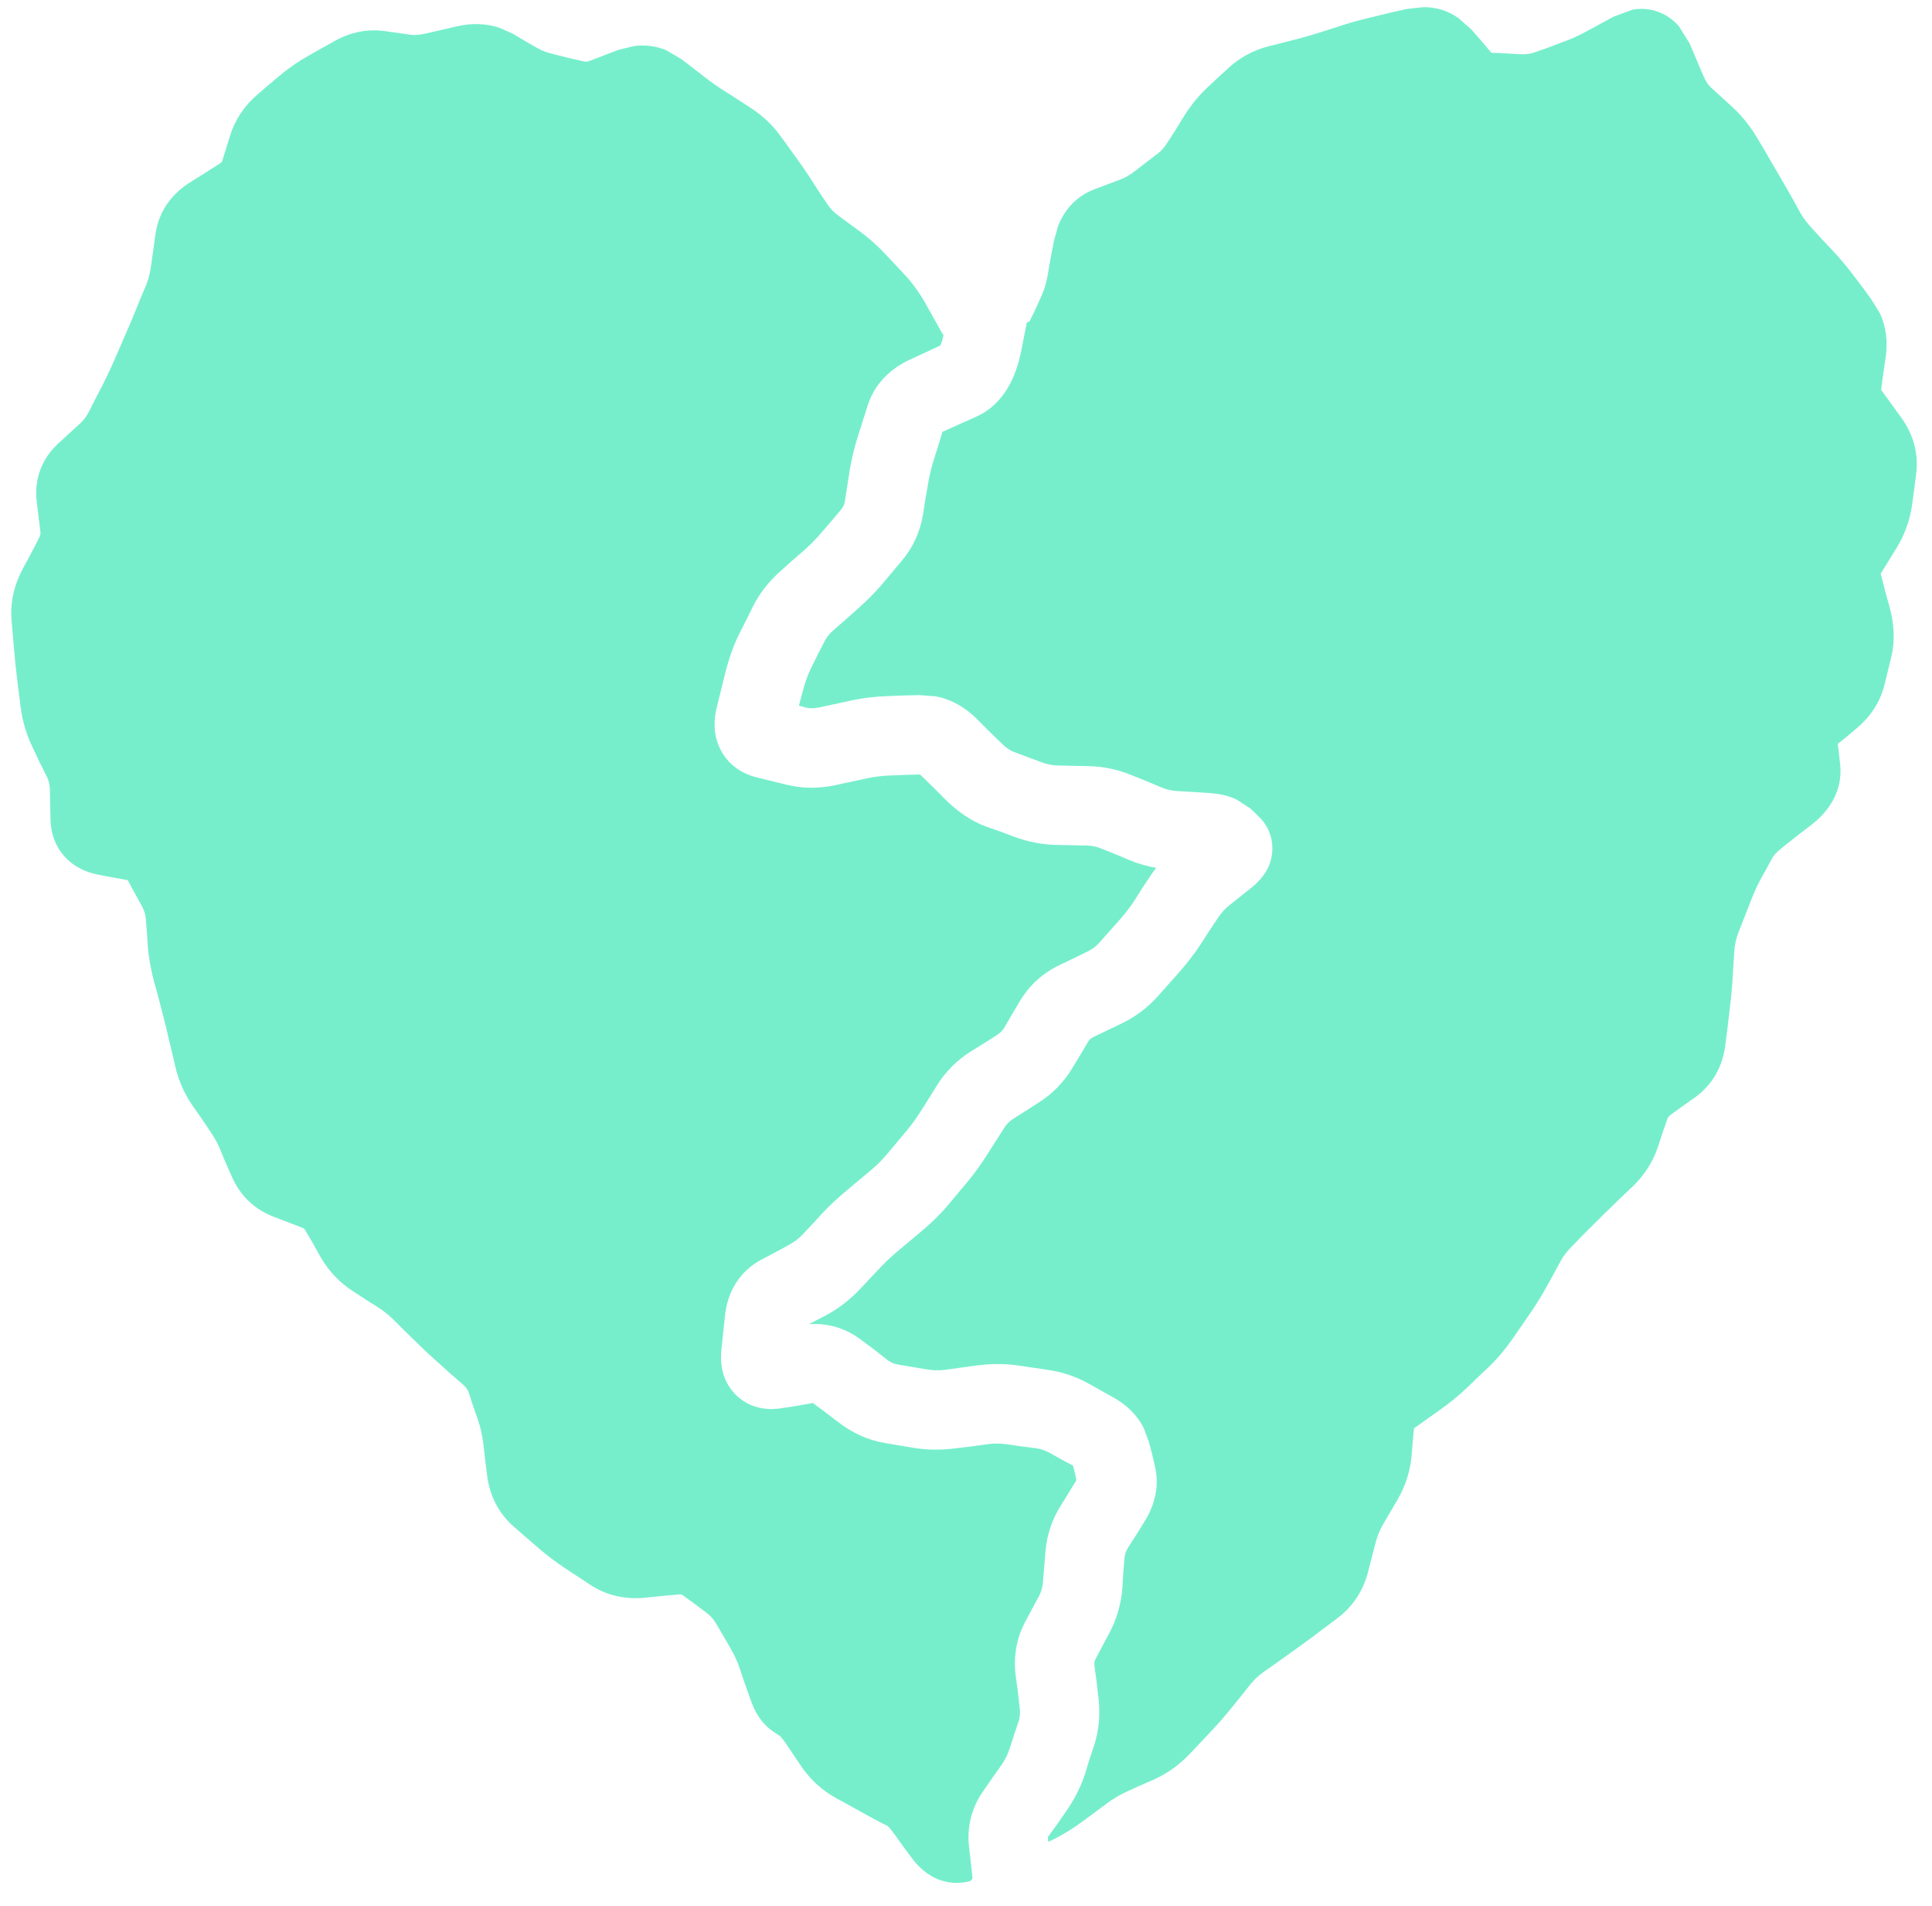
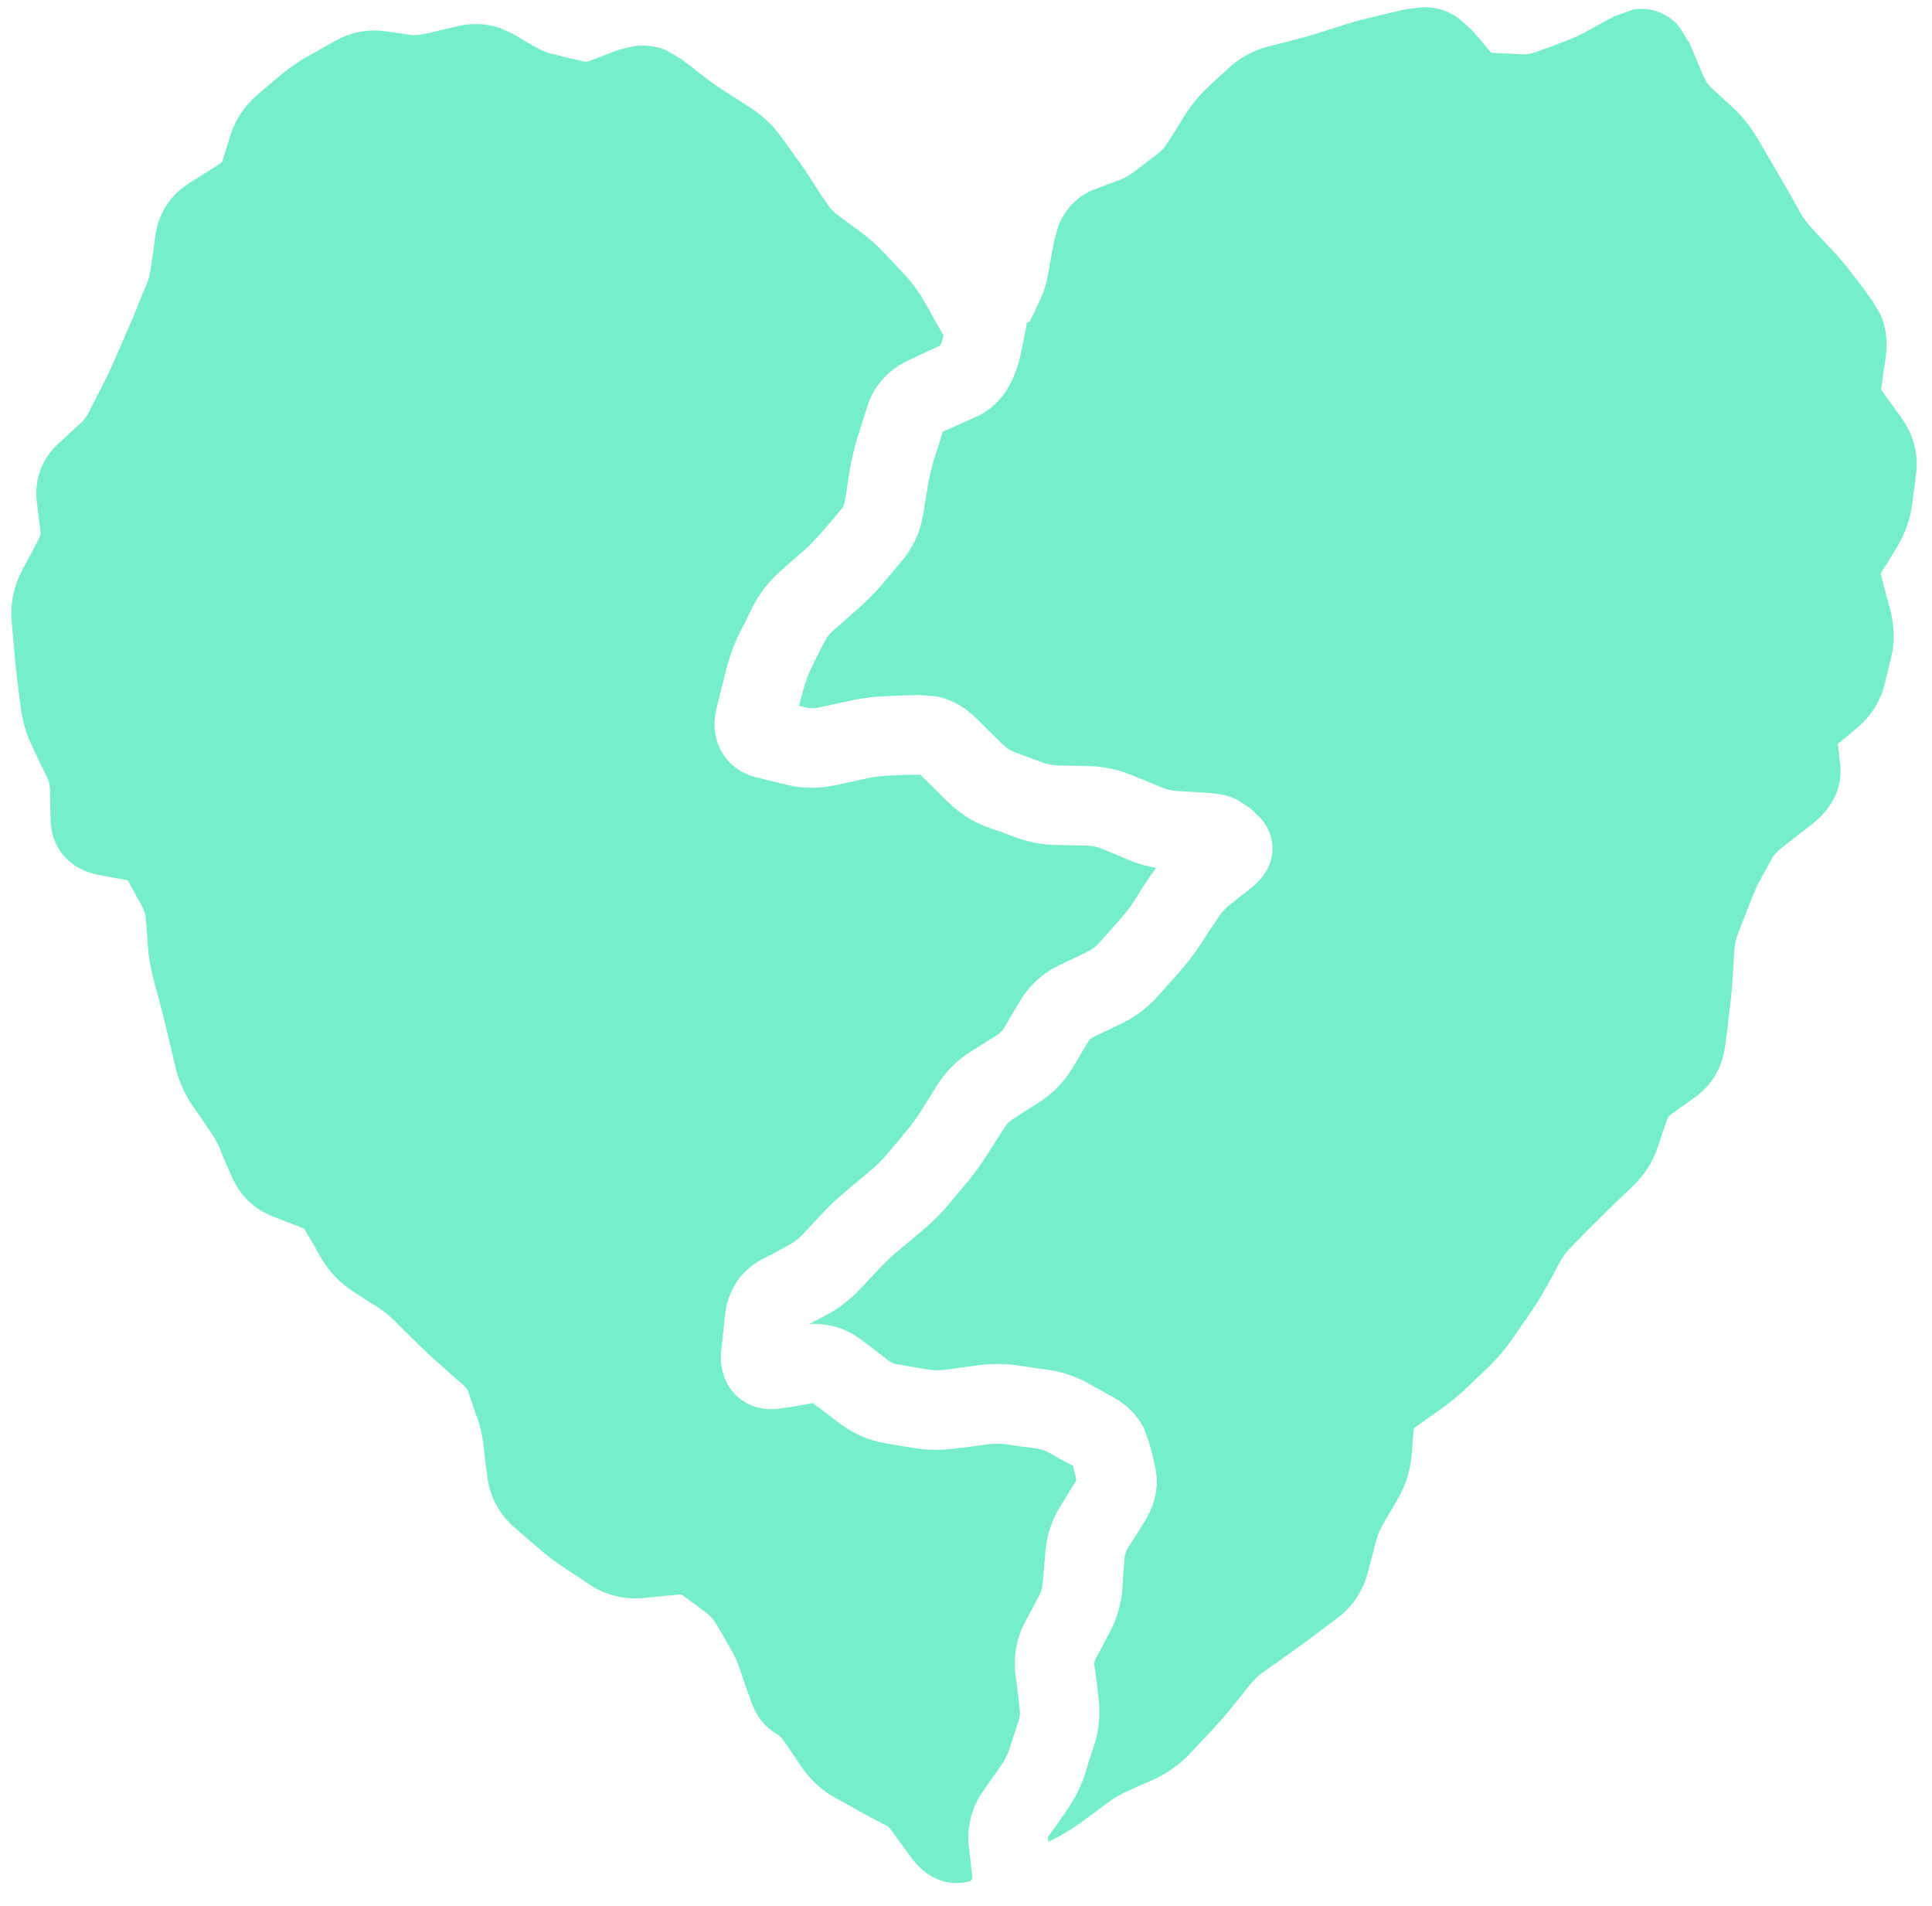
- <svg xmlns="http://www.w3.org/2000/svg" width="73" height="72" viewBox="0 0 73 72" fill="none">
-   <path d="M17.273 0.992C17.797 0.872 18.346 0.877 18.871 1.05L19.388 1.279L19.848 1.556L20.307 1.819C20.479 1.919 20.689 1.993 20.928 2.05L21.479 2.188L22.031 2.314C22.11 2.333 22.181 2.336 22.273 2.302L23.353 1.889L23.962 1.739C24.373 1.687 24.788 1.735 25.18 1.9L25.743 2.233L26.168 2.556L26.594 2.889C26.841 3.081 27.102 3.266 27.375 3.44L27.846 3.739L28.306 4.038C28.732 4.311 29.127 4.646 29.432 5.061L29.696 5.417L29.949 5.772C30.144 6.037 30.364 6.346 30.592 6.692L30.914 7.198L31.248 7.692C31.383 7.896 31.513 8.024 31.627 8.106L32.041 8.416L32.454 8.715C32.808 8.972 33.142 9.269 33.442 9.589L34.155 10.347C34.48 10.694 34.759 11.084 34.994 11.508L35.546 12.496C35.578 12.553 35.613 12.606 35.649 12.656L35.645 12.679C35.606 12.876 35.557 12.991 35.528 13.054L35.024 13.288L34.392 13.581C33.674 13.91 33.057 14.473 32.786 15.315L32.435 16.417C32.295 16.853 32.183 17.303 32.106 17.765L31.919 18.96C31.895 19.098 31.839 19.182 31.778 19.253L31.415 19.686L31.04 20.12C30.84 20.355 30.615 20.586 30.372 20.8L29.927 21.186L29.493 21.573C29.059 21.955 28.697 22.415 28.439 22.933L28.192 23.436L27.935 23.94C27.71 24.392 27.538 24.892 27.407 25.417L27.243 26.073L27.079 26.741C26.98 27.138 26.924 27.727 27.22 28.311C27.541 28.946 28.104 29.248 28.579 29.366L29.728 29.648C30.34 29.798 30.966 29.793 31.579 29.659L32.774 29.401C33.086 29.334 33.389 29.304 33.677 29.296L34.251 29.273L34.767 29.261L34.778 29.273L35.259 29.741L35.728 30.21C36.167 30.647 36.676 31.012 37.263 31.23L37.802 31.417L38.329 31.616C38.842 31.805 39.376 31.91 39.923 31.921L41.071 31.944C41.268 31.948 41.449 31.989 41.622 32.062L42.149 32.273L42.677 32.495C43.003 32.632 43.34 32.724 43.685 32.788C43.621 32.873 43.556 32.957 43.497 33.046L43.169 33.538L42.853 34.042C42.674 34.314 42.478 34.556 42.278 34.78L41.528 35.624C41.417 35.75 41.271 35.861 41.083 35.952L40.556 36.21L40.017 36.468C39.401 36.764 38.893 37.224 38.54 37.815L38.247 38.308L37.954 38.812C37.876 38.943 37.773 39.038 37.649 39.116L37.169 39.421L36.677 39.726C36.164 40.05 35.736 40.478 35.411 40.991L35.106 41.483L34.802 41.964C34.632 42.233 34.448 42.49 34.251 42.726L33.524 43.593C33.34 43.813 33.135 44.018 32.915 44.202L32.048 44.929C31.713 45.209 31.385 45.501 31.087 45.819L30.712 46.23L30.325 46.64C30.186 46.789 30.008 46.926 29.798 47.038L29.282 47.319L28.767 47.589C27.922 48.041 27.484 48.833 27.395 49.698L27.255 51.011C27.218 51.376 27.221 52.099 27.782 52.675C28.375 53.283 29.132 53.266 29.528 53.202L30.138 53.108L30.712 53.003L31.216 53.378L31.708 53.753C32.212 54.136 32.794 54.409 33.431 54.515L33.981 54.608L34.544 54.702C35.067 54.788 35.596 54.784 36.126 54.714L36.712 54.644L37.298 54.562C37.56 54.527 37.808 54.53 38.036 54.562L38.599 54.644L39.149 54.714C39.338 54.74 39.509 54.802 39.665 54.89L40.145 55.159L40.544 55.37L40.614 55.651L40.673 55.921L40.392 56.378L40.087 56.87C39.751 57.402 39.551 57.999 39.501 58.628L39.407 59.776C39.393 59.958 39.349 60.123 39.267 60.28L38.728 61.288C38.397 61.916 38.293 62.605 38.376 63.292L38.458 63.901L38.528 64.511C38.554 64.723 38.535 64.886 38.493 65.015L38.317 65.542L38.142 66.081C38.075 66.285 37.971 66.495 37.825 66.702L37.485 67.183L37.145 67.675C36.699 68.311 36.526 69.048 36.618 69.808L36.688 70.417L36.747 70.968L36.665 71.064C36.327 71.157 35.948 71.169 35.558 71.039C35.031 70.863 34.672 70.495 34.455 70.199L34.099 69.717L33.742 69.223C33.694 69.157 33.651 69.105 33.615 69.061L33.546 68.993L33.489 68.959L33.282 68.856C33.127 68.775 32.88 68.643 32.559 68.465L32.063 68.189L31.581 67.925C31.058 67.635 30.62 67.234 30.282 66.74L29.662 65.821C29.582 65.704 29.514 65.634 29.478 65.591L29.236 65.431C28.88 65.198 28.67 64.876 28.569 64.695C28.453 64.485 28.369 64.246 28.294 64.027L28.11 63.511L27.938 62.994C27.852 62.743 27.732 62.494 27.593 62.259L27.317 61.776L27.029 61.293C26.942 61.146 26.824 61.025 26.674 60.914L26.214 60.569L25.754 60.236H25.662L25.02 60.294L24.364 60.362C23.652 60.43 22.931 60.289 22.295 59.868L21.353 59.247C20.984 59.004 20.633 58.735 20.296 58.442L19.422 57.685C18.837 57.175 18.504 56.503 18.41 55.765L18.33 55.145L18.262 54.536C18.22 54.21 18.151 53.913 18.066 53.662L17.882 53.134L17.71 52.605C17.68 52.517 17.622 52.422 17.503 52.317L17.055 51.927L16.607 51.524C16.286 51.242 15.983 50.959 15.698 50.675L15.296 50.284L14.905 49.893C14.72 49.707 14.518 49.539 14.297 49.398L13.825 49.1L13.365 48.801C12.841 48.467 12.42 48.022 12.113 47.49L11.825 46.974L11.526 46.468C11.506 46.432 11.486 46.414 11.482 46.41C11.475 46.405 11.459 46.396 11.435 46.387L10.354 45.974C9.628 45.698 9.066 45.171 8.757 44.445L8.527 43.928L8.309 43.399C8.198 43.141 8.059 42.907 7.906 42.688L7.597 42.227L7.274 41.768C6.961 41.314 6.743 40.811 6.619 40.273L6.493 39.733L6.366 39.204C6.289 38.867 6.207 38.523 6.114 38.182L5.976 37.642L5.826 37.102C5.707 36.658 5.621 36.209 5.585 35.757L5.551 35.217L5.504 34.677C5.493 34.543 5.451 34.393 5.355 34.217L5.068 33.7L4.827 33.252L4.31 33.16L3.712 33.045C3.303 32.966 2.816 32.779 2.437 32.355C2.046 31.919 1.913 31.398 1.907 30.941L1.884 29.815C1.882 29.669 1.854 29.514 1.771 29.344L1.506 28.815L1.252 28.275C1.011 27.784 0.848 27.263 0.781 26.724L0.712 26.184L0.644 25.632C0.596 25.249 0.561 24.869 0.528 24.494L0.437 23.426C0.377 22.736 0.546 22.084 0.851 21.506L1.16 20.932L1.459 20.357C1.541 20.203 1.532 20.123 1.528 20.093L1.459 19.541L1.391 18.977C1.281 18.131 1.567 17.338 2.195 16.76L3.022 16.002C3.175 15.862 3.286 15.702 3.367 15.541L3.609 15.059L3.861 14.576C4.015 14.273 4.156 13.973 4.286 13.681L4.493 13.209L4.7 12.726C4.833 12.427 4.97 12.113 5.103 11.784L5.31 11.267L5.527 10.761C5.618 10.536 5.674 10.284 5.711 10.014L5.792 9.439L5.873 8.854C5.993 7.986 6.492 7.319 7.183 6.888L7.734 6.543L8.274 6.199C8.344 6.156 8.373 6.124 8.378 6.118V6.142L8.699 5.106C8.895 4.496 9.255 3.968 9.745 3.556L10.159 3.199L10.585 2.843C10.934 2.55 11.313 2.295 11.71 2.073L12.653 1.544C13.223 1.226 13.872 1.08 14.549 1.176L15.044 1.245L15.526 1.314C15.639 1.331 15.82 1.328 16.078 1.269L17.273 0.992Z" fill="#76EECC" />
-   <path d="M53.796 0.269C54.019 0.271 54.254 0.3 54.485 0.371C54.716 0.443 54.919 0.556 55.105 0.683L55.601 1.119L55.991 1.567L56.348 1.992L56.876 2.016L57.45 2.05C57.645 2.059 57.822 2.037 57.98 1.981L58.496 1.797L59.014 1.602C59.278 1.508 59.568 1.39 59.876 1.223L60.978 0.625L61.702 0.36C61.992 0.313 62.323 0.325 62.668 0.452C63.002 0.576 63.25 0.778 63.438 0.992L63.84 1.636L64.346 2.831C64.447 3.069 64.546 3.211 64.633 3.291L65.438 4.026C65.808 4.367 66.125 4.755 66.38 5.188L66.656 5.646L66.92 6.106C67.105 6.42 67.297 6.743 67.483 7.072L67.759 7.555L68.023 8.038C68.147 8.256 68.305 8.455 68.483 8.646L68.862 9.06L69.254 9.474C69.545 9.786 69.817 10.114 70.069 10.451L70.402 10.888L70.724 11.336L71.035 11.842C71.272 12.358 71.331 12.92 71.253 13.474L71.161 14.094L71.08 14.703V14.726L71.093 14.749L71.827 15.761C72.272 16.371 72.501 17.099 72.402 17.886L72.333 18.449L72.253 19.024C72.178 19.619 71.979 20.18 71.667 20.69L71.356 21.196L71.057 21.679L71.069 21.702L71.23 22.334L71.402 22.954C71.564 23.556 71.613 24.196 71.46 24.827L71.206 25.862C71.041 26.535 70.663 27.09 70.149 27.518L69.713 27.885L69.438 28.102L69.472 28.355L69.529 28.873C69.641 29.894 69.083 30.661 68.472 31.138L67.92 31.562L67.368 31.999C67.103 32.207 67.005 32.343 66.978 32.39L66.748 32.815L66.519 33.228C66.407 33.43 66.283 33.7 66.15 34.045L65.691 35.217C65.588 35.483 65.543 35.723 65.529 35.93L65.495 36.481L65.461 37.045C65.435 37.451 65.389 37.878 65.335 38.308L65.265 38.905L65.186 39.515C65.086 40.291 64.708 40.98 64.047 41.457L63.575 41.79L63.116 42.124C63.047 42.174 63.02 42.218 63.001 42.273L62.817 42.802L62.645 43.33C62.452 43.894 62.136 44.396 61.702 44.812L61.312 45.181L60.933 45.549C60.684 45.788 60.43 46.04 60.175 46.295L59.784 46.685L59.394 47.089C59.23 47.252 59.083 47.431 58.968 47.64L58.703 48.134L58.428 48.629C58.223 49.001 57.998 49.356 57.761 49.697L57.141 50.594C56.877 50.973 56.578 51.33 56.243 51.651L55.842 52.03L55.451 52.409C55.128 52.719 54.769 53.01 54.382 53.283L53.877 53.64L53.429 53.961L53.382 54.432L53.337 55.007C53.281 55.588 53.104 56.143 52.808 56.65L52.256 57.593C52.146 57.781 52.05 58.007 51.98 58.27L51.682 59.42C51.498 60.117 51.103 60.709 50.52 61.144L50.061 61.488L49.59 61.845C49.271 62.082 48.947 62.312 48.636 62.534L48.188 62.856L47.728 63.178C47.536 63.315 47.369 63.477 47.223 63.66L46.878 64.098L46.522 64.534C46.264 64.856 45.988 65.168 45.705 65.465L44.947 66.269C44.559 66.677 44.102 67.001 43.591 67.234L43.062 67.464L42.533 67.705C42.276 67.823 42.045 67.968 41.844 68.119L40.971 68.764C40.607 69.036 40.219 69.284 39.81 69.487L39.61 69.584L39.595 69.444V69.397L39.946 68.917L40.286 68.425C40.594 67.987 40.837 67.512 41.001 67.007L41.165 66.468L41.341 65.94C41.53 65.358 41.578 64.75 41.505 64.147L41.435 63.538L41.353 62.929C41.337 62.804 41.363 62.742 41.388 62.694L41.657 62.179L41.927 61.675C42.199 61.156 42.361 60.595 42.407 60.011L42.442 59.437L42.489 58.862C42.5 58.725 42.54 58.6 42.618 58.476L42.935 57.983L43.239 57.491C43.603 56.914 43.828 56.183 43.638 55.394L43.532 54.937L43.415 54.491L43.216 53.952C42.962 53.449 42.56 53.072 42.103 52.815L41.142 52.276C40.655 52.003 40.124 51.827 39.571 51.749L39.009 51.667L38.458 51.585C37.947 51.514 37.428 51.517 36.911 51.585L36.313 51.667L35.728 51.749C35.479 51.782 35.25 51.772 35.036 51.737L34.474 51.644L33.923 51.55C33.819 51.533 33.684 51.495 33.524 51.374L33.032 50.987L32.528 50.612C31.95 50.173 31.274 49.978 30.56 50.026L30.7 49.956L31.216 49.687C31.7 49.428 32.131 49.089 32.505 48.69L33.278 47.87C33.493 47.641 33.728 47.428 33.97 47.226L34.837 46.499C35.192 46.202 35.524 45.881 35.821 45.526L36.548 44.659C36.834 44.318 37.092 43.95 37.333 43.569L37.638 43.089L37.954 42.597C38.041 42.459 38.147 42.354 38.282 42.269L38.763 41.964L39.255 41.648C39.778 41.316 40.203 40.877 40.52 40.347L40.825 39.843L41.118 39.351C41.162 39.277 41.219 39.223 41.317 39.175L42.395 38.659C42.92 38.406 43.379 38.053 43.767 37.616L44.517 36.773C44.817 36.434 45.106 36.071 45.36 35.683L45.677 35.19L46.005 34.698C46.146 34.483 46.287 34.331 46.415 34.23L46.825 33.901L47.224 33.585C47.397 33.448 47.699 33.195 47.892 32.823C47.998 32.618 48.109 32.283 48.067 31.874C48.027 31.486 47.858 31.168 47.645 30.936L47.399 30.69L47.235 30.538L46.731 30.21C46.573 30.137 46.427 30.085 46.321 30.058C46.078 29.995 45.822 29.968 45.583 29.952L45.02 29.917L44.446 29.882C44.234 29.868 44.033 29.812 43.837 29.73L43.31 29.507L42.782 29.296C42.258 29.076 41.71 28.957 41.142 28.944L39.981 28.921C39.764 28.916 39.563 28.874 39.372 28.804L38.833 28.605L38.306 28.405C38.188 28.361 38.035 28.273 37.849 28.089L37.368 27.62L36.899 27.151C36.479 26.733 35.961 26.424 35.364 26.308L34.743 26.261L34.169 26.273L33.583 26.296C33.1 26.31 32.613 26.366 32.13 26.472L30.935 26.73C30.751 26.769 30.592 26.766 30.442 26.73L30.185 26.659L30.325 26.144C30.414 25.786 30.52 25.498 30.63 25.276L30.876 24.773L31.134 24.269C31.211 24.113 31.318 23.96 31.474 23.823L31.919 23.436L32.353 23.05C32.699 22.745 33.03 22.423 33.325 22.077L33.688 21.644L34.063 21.198C34.495 20.692 34.764 20.099 34.872 19.452L34.966 18.855L35.071 18.257C35.126 17.932 35.2 17.623 35.294 17.331L35.47 16.78L35.61 16.311C35.618 16.307 35.635 16.305 35.645 16.3L36.267 16.019L36.899 15.737C37.979 15.243 38.408 14.16 38.587 13.253L38.797 12.188L38.855 12.163C38.875 12.155 38.892 12.146 38.901 12.141L39.12 11.692L39.339 11.209C39.424 11.027 39.517 10.773 39.58 10.428L39.694 9.772L39.821 9.106L39.983 8.531C40.211 7.954 40.638 7.422 41.35 7.152L41.832 6.969L42.327 6.784C42.504 6.717 42.683 6.616 42.867 6.475L43.315 6.129L43.752 5.796C43.906 5.677 44.021 5.531 44.119 5.371L44.418 4.911L44.706 4.439C44.965 4.017 45.275 3.625 45.636 3.291L46.016 2.935L46.406 2.578C46.839 2.179 47.35 1.898 47.923 1.751L48.429 1.625L48.923 1.498C49.23 1.419 49.529 1.335 49.809 1.245L50.279 1.096L50.739 0.946C51.097 0.832 51.497 0.726 51.934 0.625L52.543 0.476L53.164 0.337L53.796 0.269Z" fill="#76EECC" />
+ <svg xmlns="http://www.w3.org/2000/svg" fill="none" height="72" viewBox="0 0 73 72" width="73">
+   <g fill="#76eecc">
+     <path d="m17.273.992c.523-.12 1.072-.116 1.598.058l.517.23.46.276.459.264c.173.1.382.174.621.23l.551.139.553.126c.079.019.149.022.241-.013l1.08-.413.609-.149c.411-.052.826-.004 1.218.161l.564.333.425.322.426.333c.247.192.508.377.781.552l.471.299.46.299c.427.273.821.608 1.126 1.022l.265.356.253.355c.195.265.415.573.642.92l.322.506.334.494c.134.204.265.331.379.414l.414.31.413.299c.354.257.688.554.988.874l.713.758c.325.347.604.737.839 1.161l.552.988c.032.057.067.11.103.16l-.004.022c-.039.197-.088.313-.117.375l-.504.234-.633.293c-.717.329-1.335.892-1.605 1.734l-.352 1.102c-.14.436-.251.886-.328 1.348l-.188 1.195c-.024.138-.08.222-.141.293l-.363.434-.375.434c-.2.234-.425.466-.668.68l-.445.387-.434.387c-.434.382-.796.841-1.055 1.359l-.246.504-.258.504c-.225.451-.397.951-.527 1.477l-.164.656-.164.668c-.099.396-.155.985.141 1.57.321.634.884.937 1.359 1.055l1.149.281c.612.151 1.238.145 1.851.012l1.195-.258c.312-.068.615-.097.902-.105l.574-.023.516-.012.012.012.48.469.469.469c.439.437.949.802 1.535 1.02l.539.188.527.199c.513.189 1.047.293 1.594.305l1.148.023c.197.004.378.044.551.117l.527.211.527.223c.326.137.663.229 1.008.293-.063.085-.129.169-.188.258l-.328.492-.316.504c-.178.272-.375.514-.574.738l-.75.844c-.112.126-.257.237-.445.328l-.527.258-.539.258c-.615.297-1.124.756-1.476 1.348l-.293.492-.293.504c-.079.132-.182.227-.305.305l-.48.305-.492.305c-.513.324-.941.753-1.266 1.266l-.305.492-.305.48c-.17.269-.354.527-.551.762l-.727.867c-.185.22-.39.426-.609.609l-.867.727c-.335.28-.662.573-.961.891l-.375.41-.387.41c-.14.149-.318.286-.527.399l-.516.281-.516.27c-.845.452-1.283 1.244-1.371 2.109l-.141 1.312c-.037.365-.033 1.089.527 1.664.593.608 1.349.591 1.746.527l.609-.094.574-.105.504.375.492.375c.504.384 1.086.656 1.723.762l.551.094.562.094c.523.086 1.052.082 1.582.012l.586-.07.586-.082c.263-.035.51-.031.738 0l.562.082.551.07c.189.026.36.088.516.176l.48.27.399.211.07.281.059.27-.281.457-.305.492c-.336.532-.536 1.129-.586 1.758l-.094 1.149c-.014.182-.058.347-.141.504l-.539 1.008c-.331.628-.435 1.317-.352 2.004l.082.609.07.609c.026.212.006.376-.035.504l-.176.527-.176.539c-.067.204-.17.413-.316.621l-.34.48-.34.492c-.447.637-.619 1.373-.527 2.133l.07.609.059.551-.082.097c-.338.092-.717.104-1.107-.025-.526-.176-.885-.544-1.103-.84l-.356-.482-.356-.494c-.048-.065-.092-.118-.127-.161l-.069-.068-.057-.034-.207-.103c-.155-.08-.402-.213-.724-.391l-.495-.276-.482-.264c-.524-.29-.961-.69-1.299-1.185l-.62-.919c-.08-.117-.148-.187-.184-.231l-.241-.16c-.356-.233-.567-.554-.667-.735-.117-.21-.201-.449-.275-.668l-.184-.517-.173-.517c-.086-.251-.206-.5-.345-.735l-.275-.482-.288-.483c-.087-.147-.206-.268-.355-.379l-.46-.345-.46-.333h-.092l-.642.058-.655.068c-.713.068-1.433-.074-2.069-.494l-.942-.621c-.368-.243-.72-.512-1.057-.805l-.874-.758c-.585-.509-.918-1.182-1.012-1.92l-.08-.62-.068-.608c-.042-.327-.111-.624-.195-.874l-.184-.528-.172-.528c-.03-.088-.088-.183-.207-.288l-.448-.391-.448-.402c-.321-.282-.624-.566-.908-.85l-.402-.391-.391-.392c-.186-.185-.388-.353-.608-.494l-.472-.299-.46-.299c-.524-.334-.945-.779-1.252-1.311l-.288-.517-.299-.506c-.021-.036-.04-.053-.045-.058-.006-.005-.022-.014-.047-.024l-1.08-.413c-.727-.276-1.288-.803-1.598-1.528l-.229-.518-.219-.528c-.11-.258-.25-.492-.402-.712l-.31-.461-.322-.459c-.313-.454-.531-.956-.655-1.494l-.126-.54-.127-.529c-.078-.337-.16-.681-.252-1.022l-.139-.54-.149-.54c-.119-.443-.205-.893-.241-1.345l-.034-.54-.047-.54c-.011-.134-.053-.283-.149-.46l-.286-.517-.241-.448-.518-.092-.598-.115c-.409-.079-.896-.266-1.275-.689-.391-.436-.523-.958-.529-1.414l-.023-1.126c-.002-.147-.03-.302-.113-.472l-.265-.528-.254-.54c-.241-.491-.404-1.012-.471-1.552l-.069-.54-.068-.552c-.047-.383-.083-.762-.115-1.138l-.092-1.068c-.059-.69.11-1.341.414-1.92l.31-.574.299-.574c.082-.155.073-.235.069-.265l-.069-.552-.068-.564c-.11-.847.177-1.639.805-2.218l.827-.758c.152-.14.263-.3.345-.461l.242-.482.252-.482c.153-.303.295-.604.425-.895l.207-.472.207-.483c.133-.298.269-.613.402-.941l.207-.518.218-.506c.091-.225.147-.476.184-.747l.081-.574.081-.586c.119-.867.619-1.535 1.31-1.966l.552-.345.54-.344c.07-.044.099-.075.104-.081v.023l.321-1.035c.196-.611.556-1.139 1.046-1.551l.414-.356.426-.356c.349-.293.728-.548 1.125-.77l.943-.529c.569-.318 1.219-.464 1.895-.368l.495.069.482.069c.113.016.294.013.552-.046z" />
+     <path d="m53.796.269c.223.002.458.031.69.103.231.072.434.185.62.312l.495.437.391.448.356.425.528.023.574.034c.195.009.371-.012.529-.068l.517-.185.518-.195c.264-.094.555-.212.862-.379l1.103-.598.724-.265c.289-.047.621-.036.966.092.334.123.582.326.77.54l.401.644.506 1.195c.101.238.201.38.287.46l.805.735c.371.341.687.729.942 1.161l.276.459.264.46c.185.314.378.637.563.966l.275.482.265.483c.123.218.281.417.46.608l.379.413.392.414c.291.313.563.641.816.978l.333.436.321.448.311.506c.237.516.296 1.078.218 1.632l-.092.62-.081.609v.022l.013.023.734 1.012c.445.61.674 1.339.575 2.125l-.069.564-.08.575c-.075.595-.274 1.156-.586 1.666l-.311.506-.299.482.013.023.16.632.173.62c.162.602.21 1.242.058 1.873l-.254 1.035c-.165.673-.543 1.227-1.057 1.655l-.436.367-.275.218.034.253.058.517c.112 1.021-.446 1.788-1.058 2.265l-.552.425-.552.436c-.265.208-.363.344-.391.391l-.23.425-.23.414c-.111.202-.235.471-.368.816l-.46 1.172c-.102.266-.148.506-.161.713l-.034.552-.034.564c-.026.406-.072.833-.126 1.263l-.07.598-.079.609c-.1.776-.478 1.466-1.139 1.942l-.472.333-.459.334c-.069.05-.096.094-.115.149l-.184.528-.173.528c-.193.564-.509 1.066-.942 1.482l-.391.368-.379.368c-.249.239-.503.491-.758.746l-.391.391-.391.403c-.163.163-.311.342-.426.551l-.265.494-.275.495c-.205.372-.43.727-.667 1.068l-.62.896c-.263.379-.563.737-.897 1.058l-.401.379-.391.379c-.323.31-.682.601-1.069.874l-.505.356-.448.321-.047.471-.045.575c-.056.581-.233 1.136-.529 1.644l-.552.942c-.11.188-.206.414-.275.678l-.299 1.149c-.184.697-.579 1.29-1.161 1.724l-.46.345-.471.356c-.319.237-.642.467-.954.69l-.448.322-.459.321c-.193.138-.359.3-.506.482l-.345.438-.356.436c-.258.322-.533.633-.816.931l-.758.805c-.388.407-.845.731-1.356.965l-.529.23-.528.241c-.257.117-.488.263-.689.414l-.873.645c-.363.272-.752.52-1.161.724l-.199.097-.016-.14v-.047l.351-.48.34-.492c.308-.438.551-.912.715-1.418l.164-.539.176-.527c.189-.583.237-1.19.164-1.793l-.07-.609-.082-.609c-.015-.125.011-.187.035-.234l.27-.516.27-.504c.272-.519.434-1.08.48-1.664l.035-.574.047-.574c.011-.138.051-.262.129-.387l.316-.492.305-.492c.364-.577.589-1.308.398-2.098l-.105-.457-.117-.445-.199-.539c-.254-.503-.656-.88-1.113-1.137l-.961-.539c-.487-.274-1.017-.45-1.57-.527l-.562-.082-.551-.082c-.511-.071-1.03-.068-1.547 0l-.598.082-.586.082c-.249.033-.478.023-.691-.012l-.562-.094-.551-.094c-.104-.017-.239-.055-.399-.176l-.492-.387-.504-.375c-.579-.439-1.255-.635-1.969-.586l.141-.07.516-.27c.484-.259.915-.598 1.289-.996l.773-.82c.215-.229.45-.443.691-.644l.867-.727c.355-.297.687-.618.984-.973l.727-.867c.286-.341.544-.709.785-1.09l.305-.48.316-.492c.087-.138.193-.242.328-.328l.48-.305.492-.316c.523-.331.948-.77 1.266-1.301l.305-.504.293-.492c.044-.073.101-.128.199-.176l1.078-.516c.525-.254.983-.607 1.371-1.043l.75-.844c.301-.339.589-.702.844-1.09l.316-.492.328-.492c.141-.215.282-.367.41-.469l.41-.328.399-.316c.173-.137.475-.39.668-.762.106-.205.217-.54.176-.949-.04-.388-.21-.706-.422-.938l-.246-.246-.164-.152-.504-.328c-.159-.073-.304-.125-.41-.152-.243-.062-.499-.089-.738-.105l-.562-.035-.574-.035c-.212-.014-.413-.07-.609-.152l-.527-.223-.527-.211c-.524-.22-1.073-.339-1.641-.352l-1.16-.023c-.217-.005-.418-.047-.609-.117l-.539-.199-.527-.199c-.117-.044-.271-.132-.457-.316l-.48-.469-.469-.469c-.42-.418-.938-.728-1.535-.844l-.621-.047-.574.012-.586.023c-.483.014-.97.07-1.453.176l-1.195.258c-.183.04-.342.037-.492 0l-.258-.07.141-.516c.089-.358.194-.646.305-.867l.246-.504.258-.504c.078-.156.184-.309.34-.445l.445-.387.434-.387c.347-.305.677-.627.973-.973l.363-.433.375-.445c.431-.506.7-1.099.809-1.746l.094-.598.105-.598c.054-.325.129-.634.223-.926l.176-.551.141-.469c.008-.004.024-.007.035-.012l.621-.281.633-.281c1.079-.494 1.508-1.577 1.688-2.484l.21-1.065.059-.024c.02-.008.036-.017.046-.022l.219-.448.219-.483c.085-.181.178-.436.241-.781l.114-.655.127-.666.161-.575c.229-.577.656-1.109 1.367-1.379l.482-.184.495-.185c.176-.068.356-.168.54-.31l.447-.346.438-.333c.154-.119.269-.265.367-.425l.299-.46.288-.472c.259-.423.568-.815.93-1.148l.38-.356.391-.356c.432-.399.944-.68 1.517-.827l.506-.126.494-.127c.307-.079.606-.163.886-.253l.471-.149.46-.149c.357-.114.757-.221 1.194-.321l.609-.149.621-.139z" />
+   </g>
</svg>
